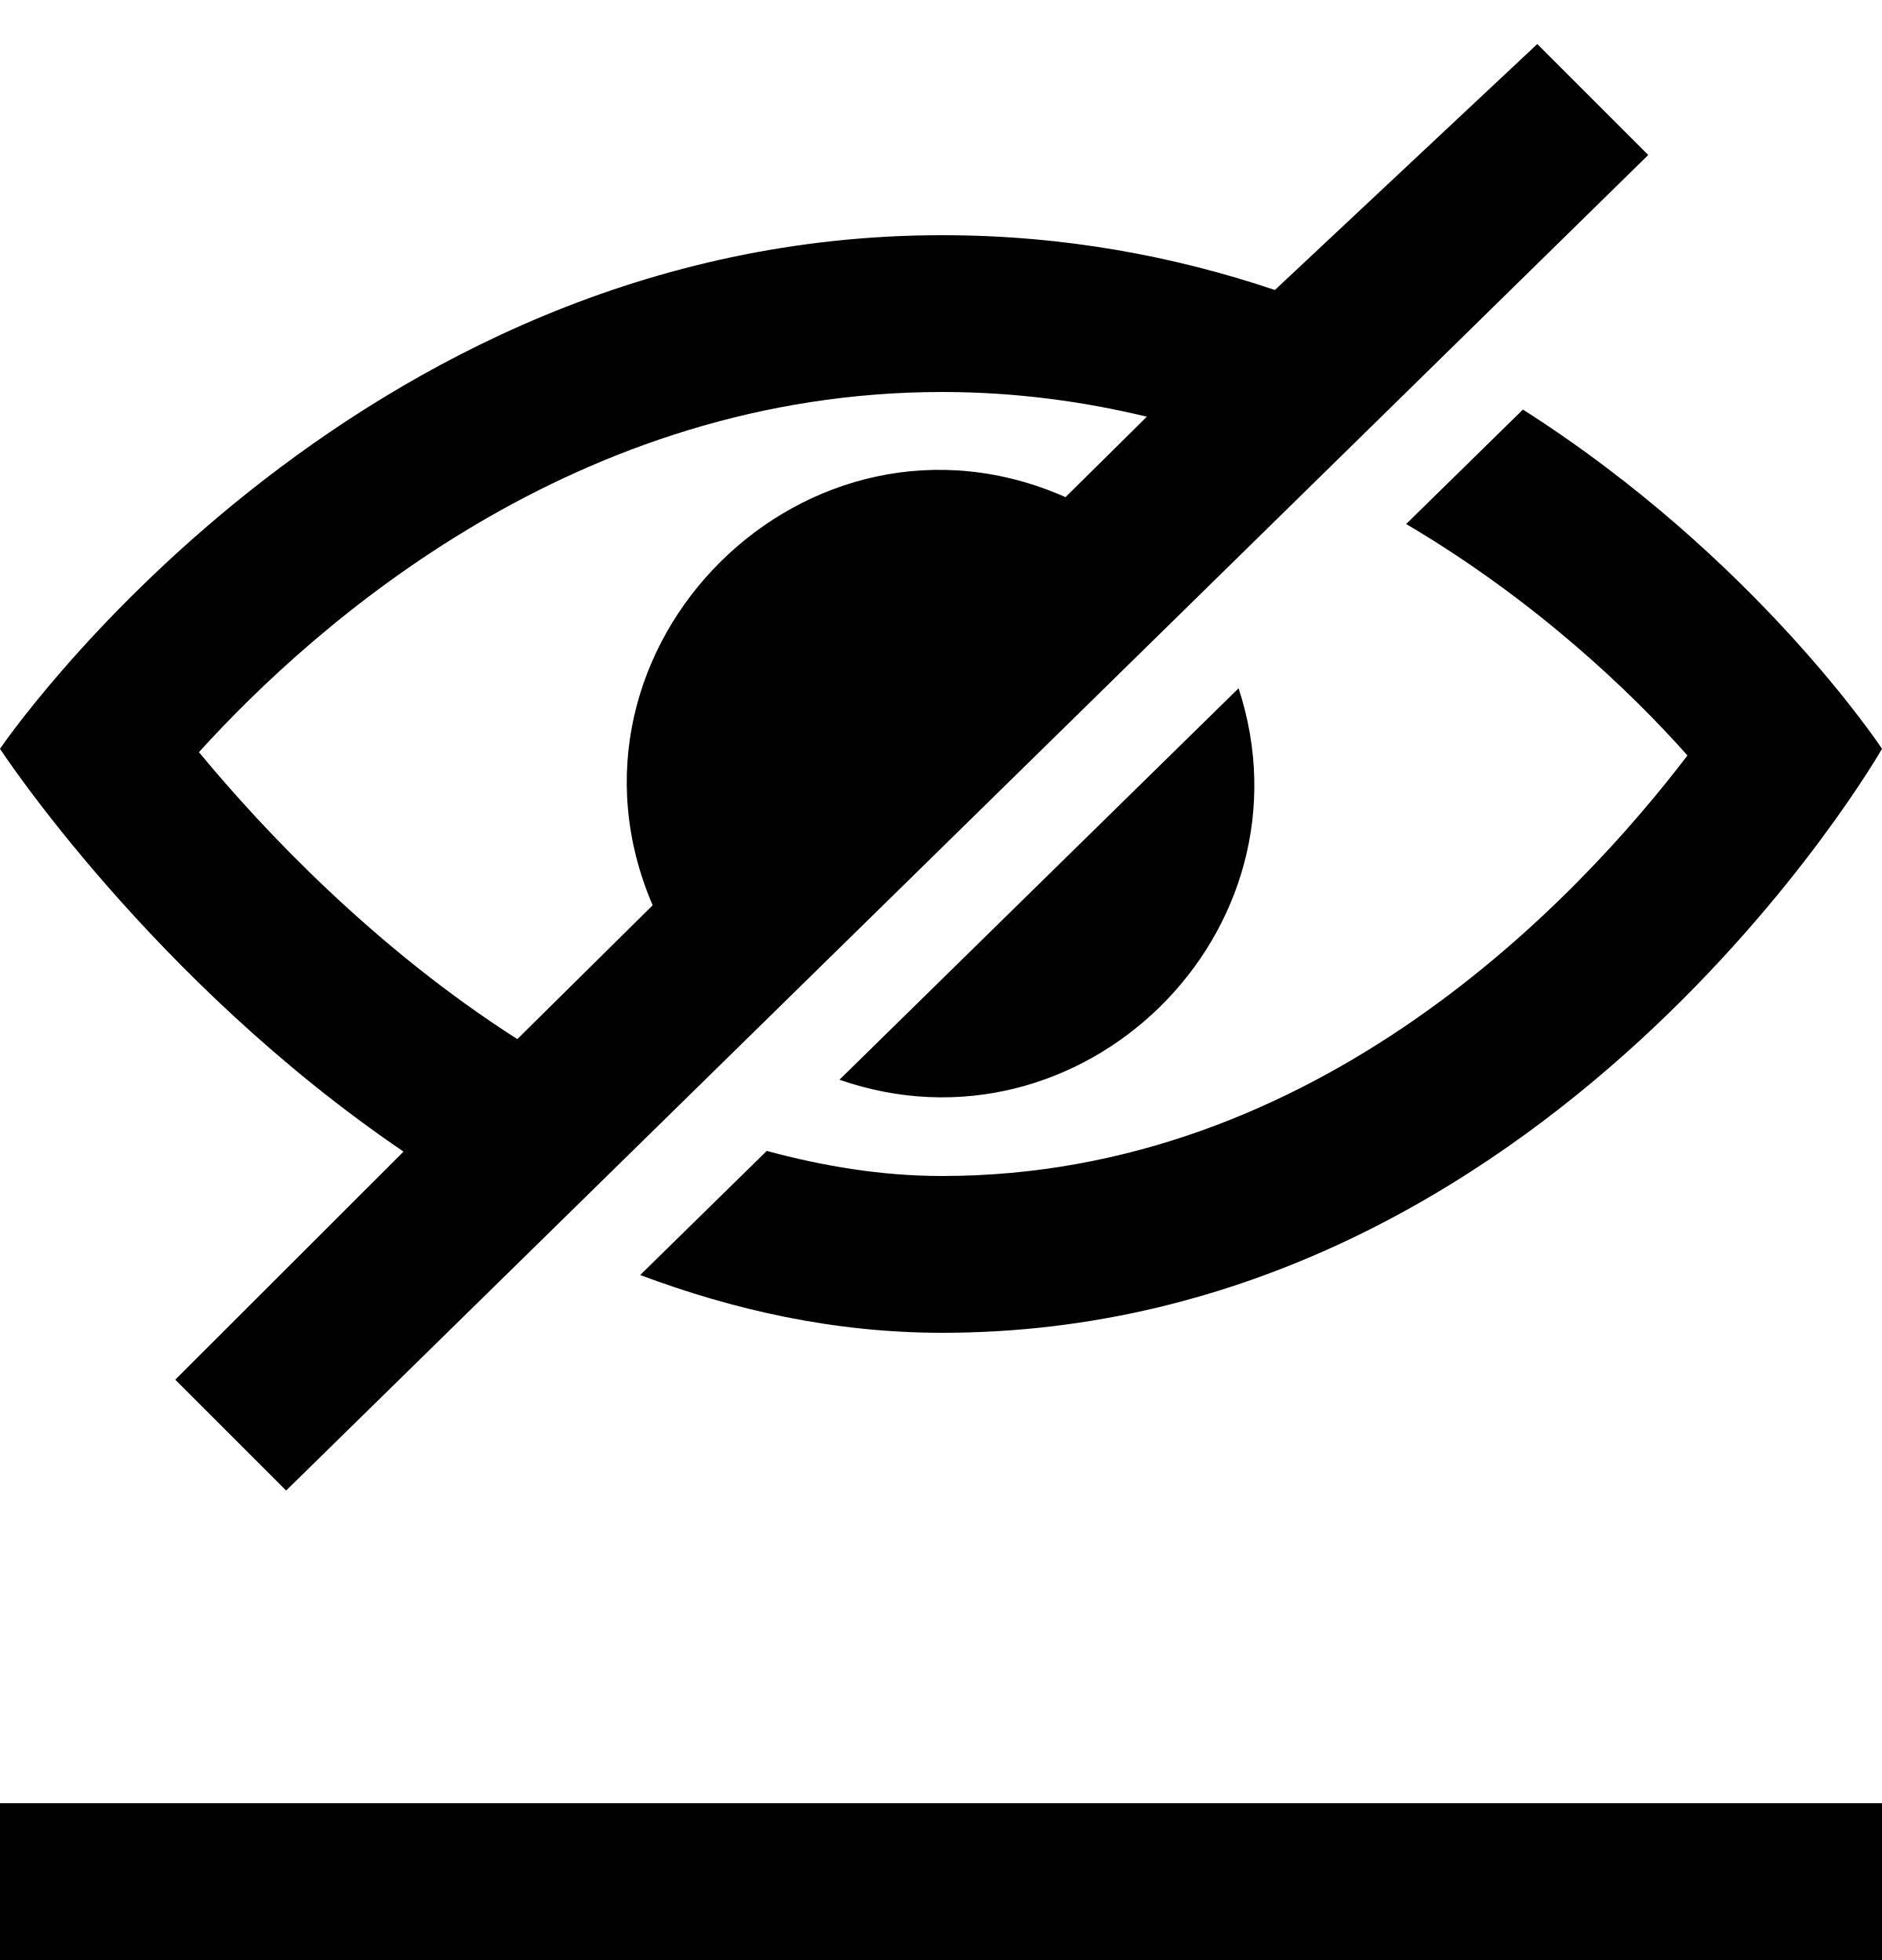
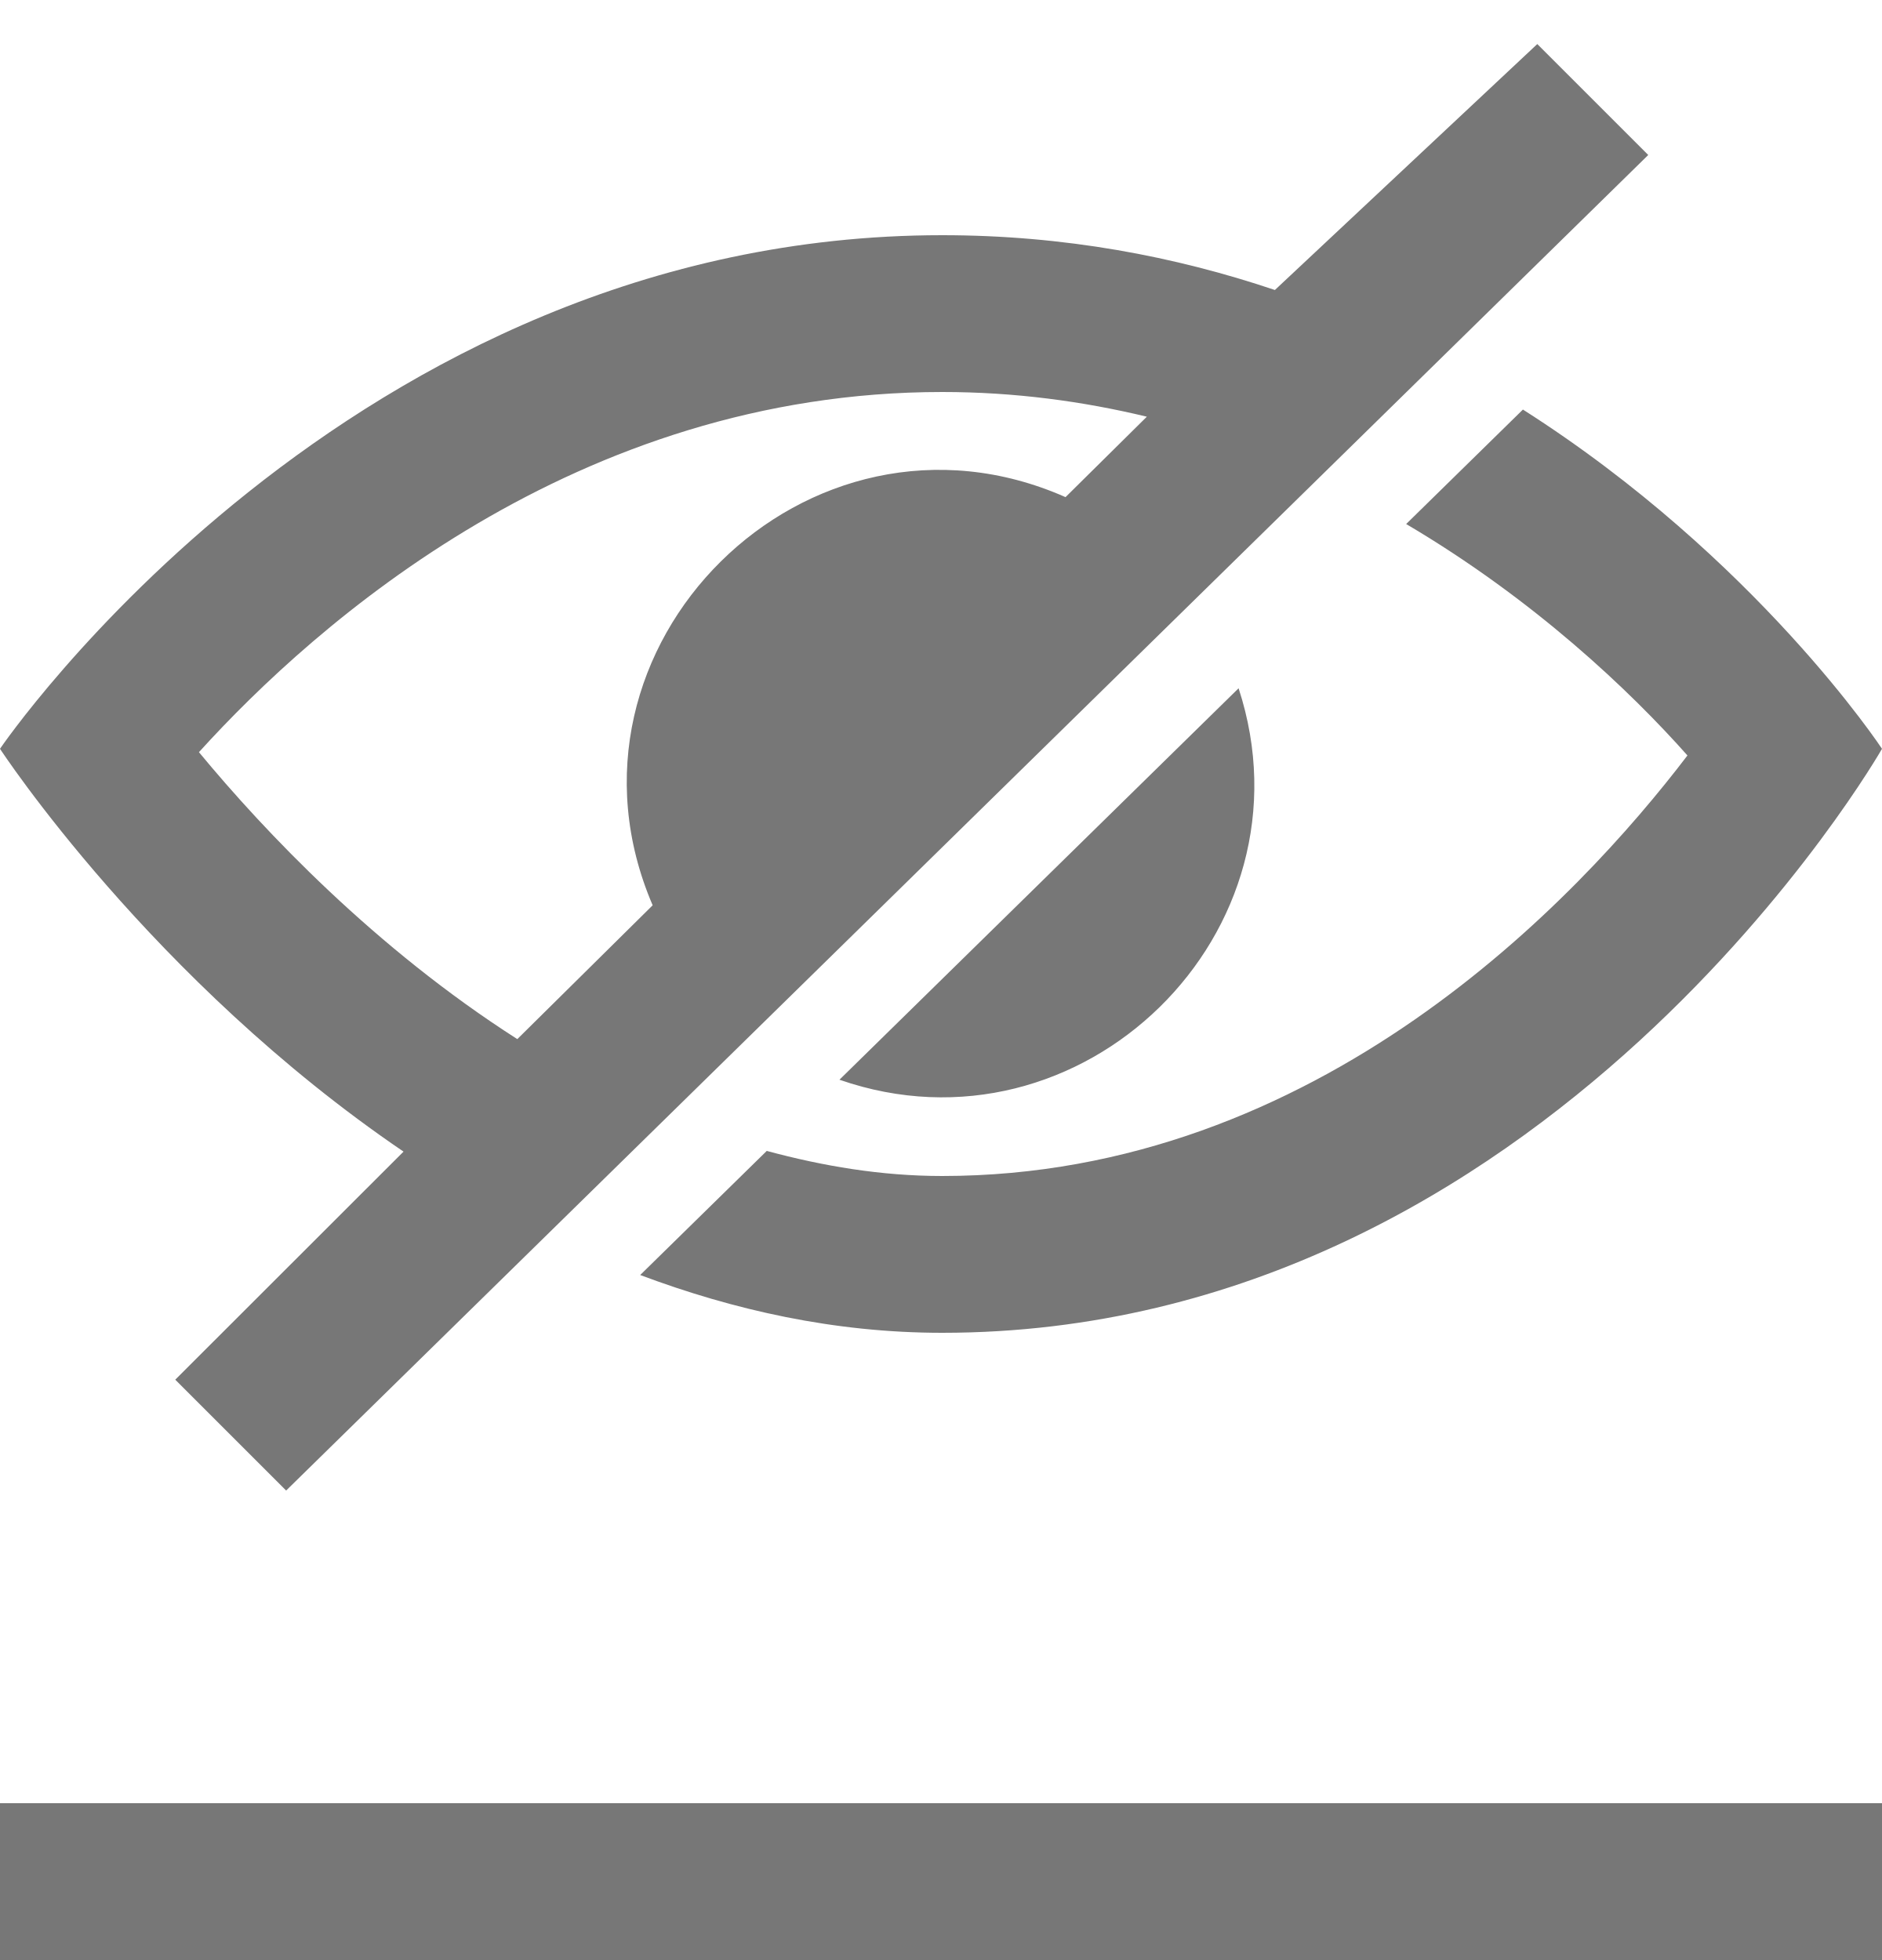
<svg xmlns="http://www.w3.org/2000/svg" height="25" viewBox="0 0 24 25" width="24">
-   <g fill="#000" fill-rule="nonzero">
+   <g fill="#777777" fill-rule="nonzero">
    <path d="m19.604.562-3.346 3.137c-1.27-.428-2.686-.699-4.243-.699-7.569 0-12.015 6.551-12.015 6.551s1.928 2.951 5.146 5.138l-2.911 2.909 1.414 1.414 17.37-17.035zm-6.016 5.779c-3.288-1.453-6.681 1.908-5.265 5.206l-1.726 1.707c-1.814-1.16-3.225-2.65-4.06-3.66 1.493-1.648 4.817-4.594 9.478-4.594.927 0 1.796.119 2.61.315zm-2.883 7.431 5.09-4.993c1.017 3.111-2.003 6.067-5.09 4.993zm13.295-4.221s-4.252 7.449-11.985 7.449c-1.379 0-2.662-.291-3.851-.737l1.614-1.583c.715.193 1.458.32 2.237.32 4.791 0 8.104-3.527 9.504-5.364-.729-.822-1.956-1.99-3.587-2.952l1.489-1.46c2.982 1.9 4.579 4.327 4.579 4.327z" />
    <path d="m0 23h24v2h-24z" />
  </g>
</svg>
